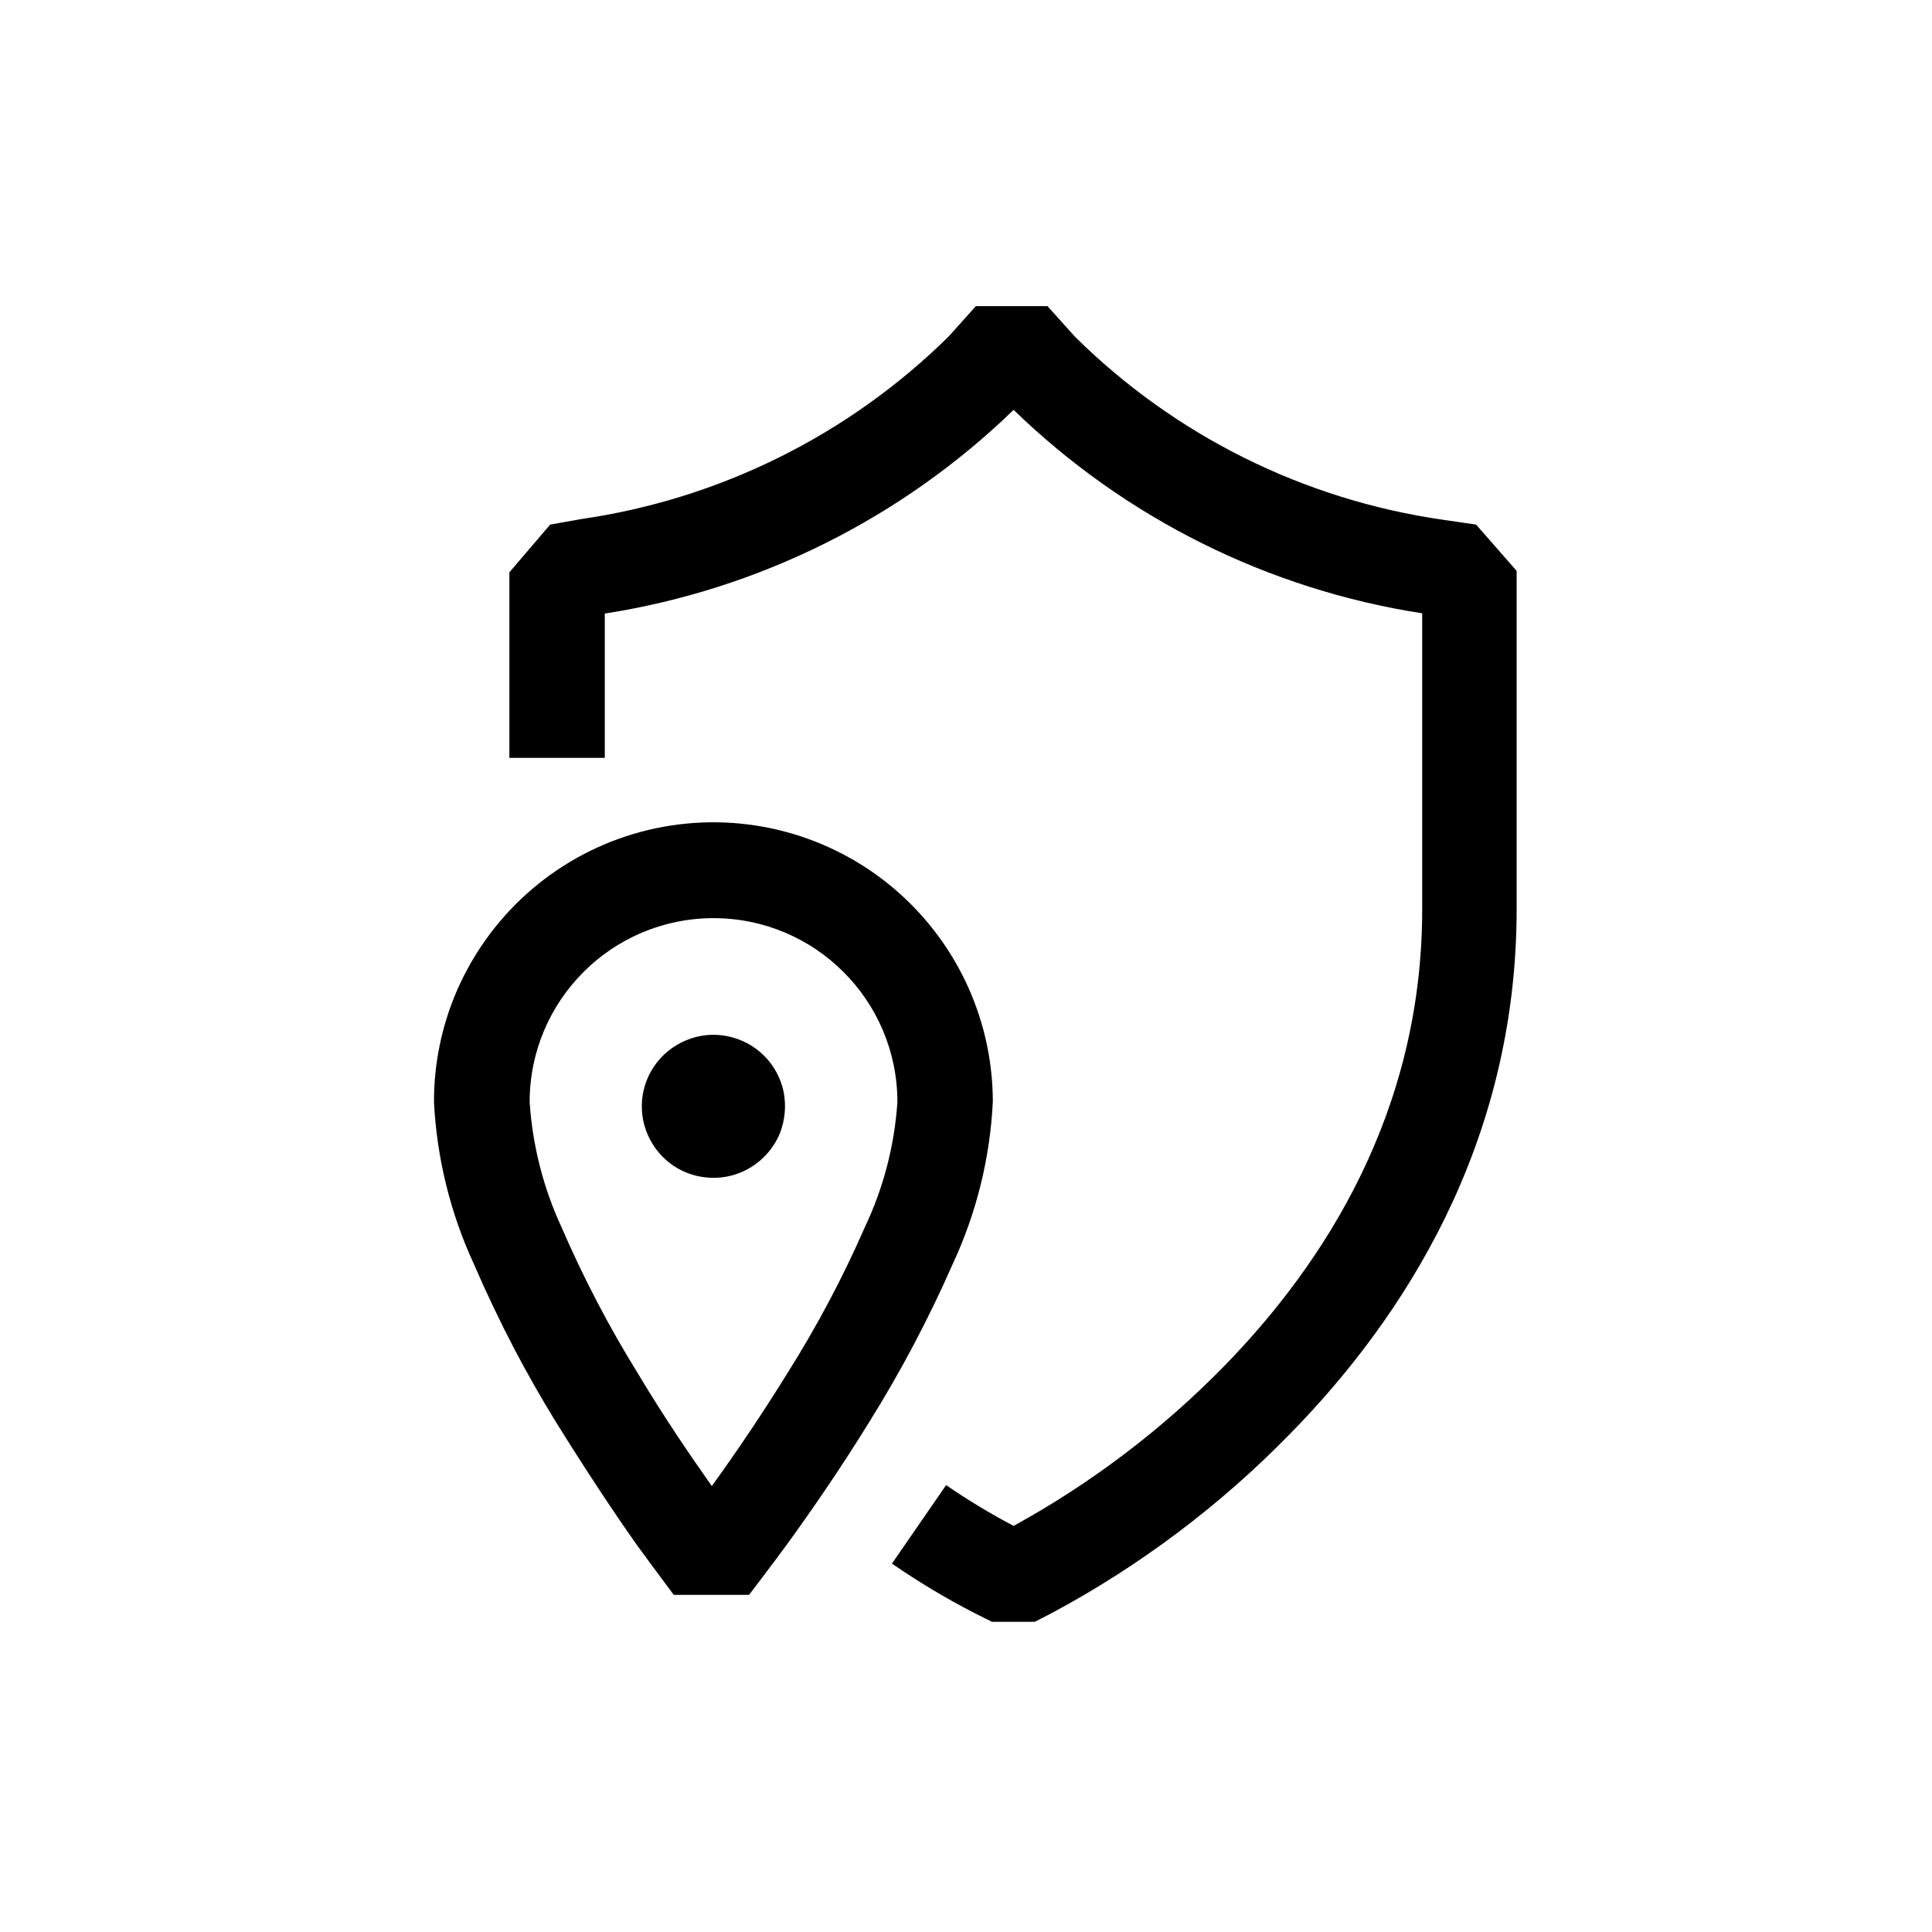
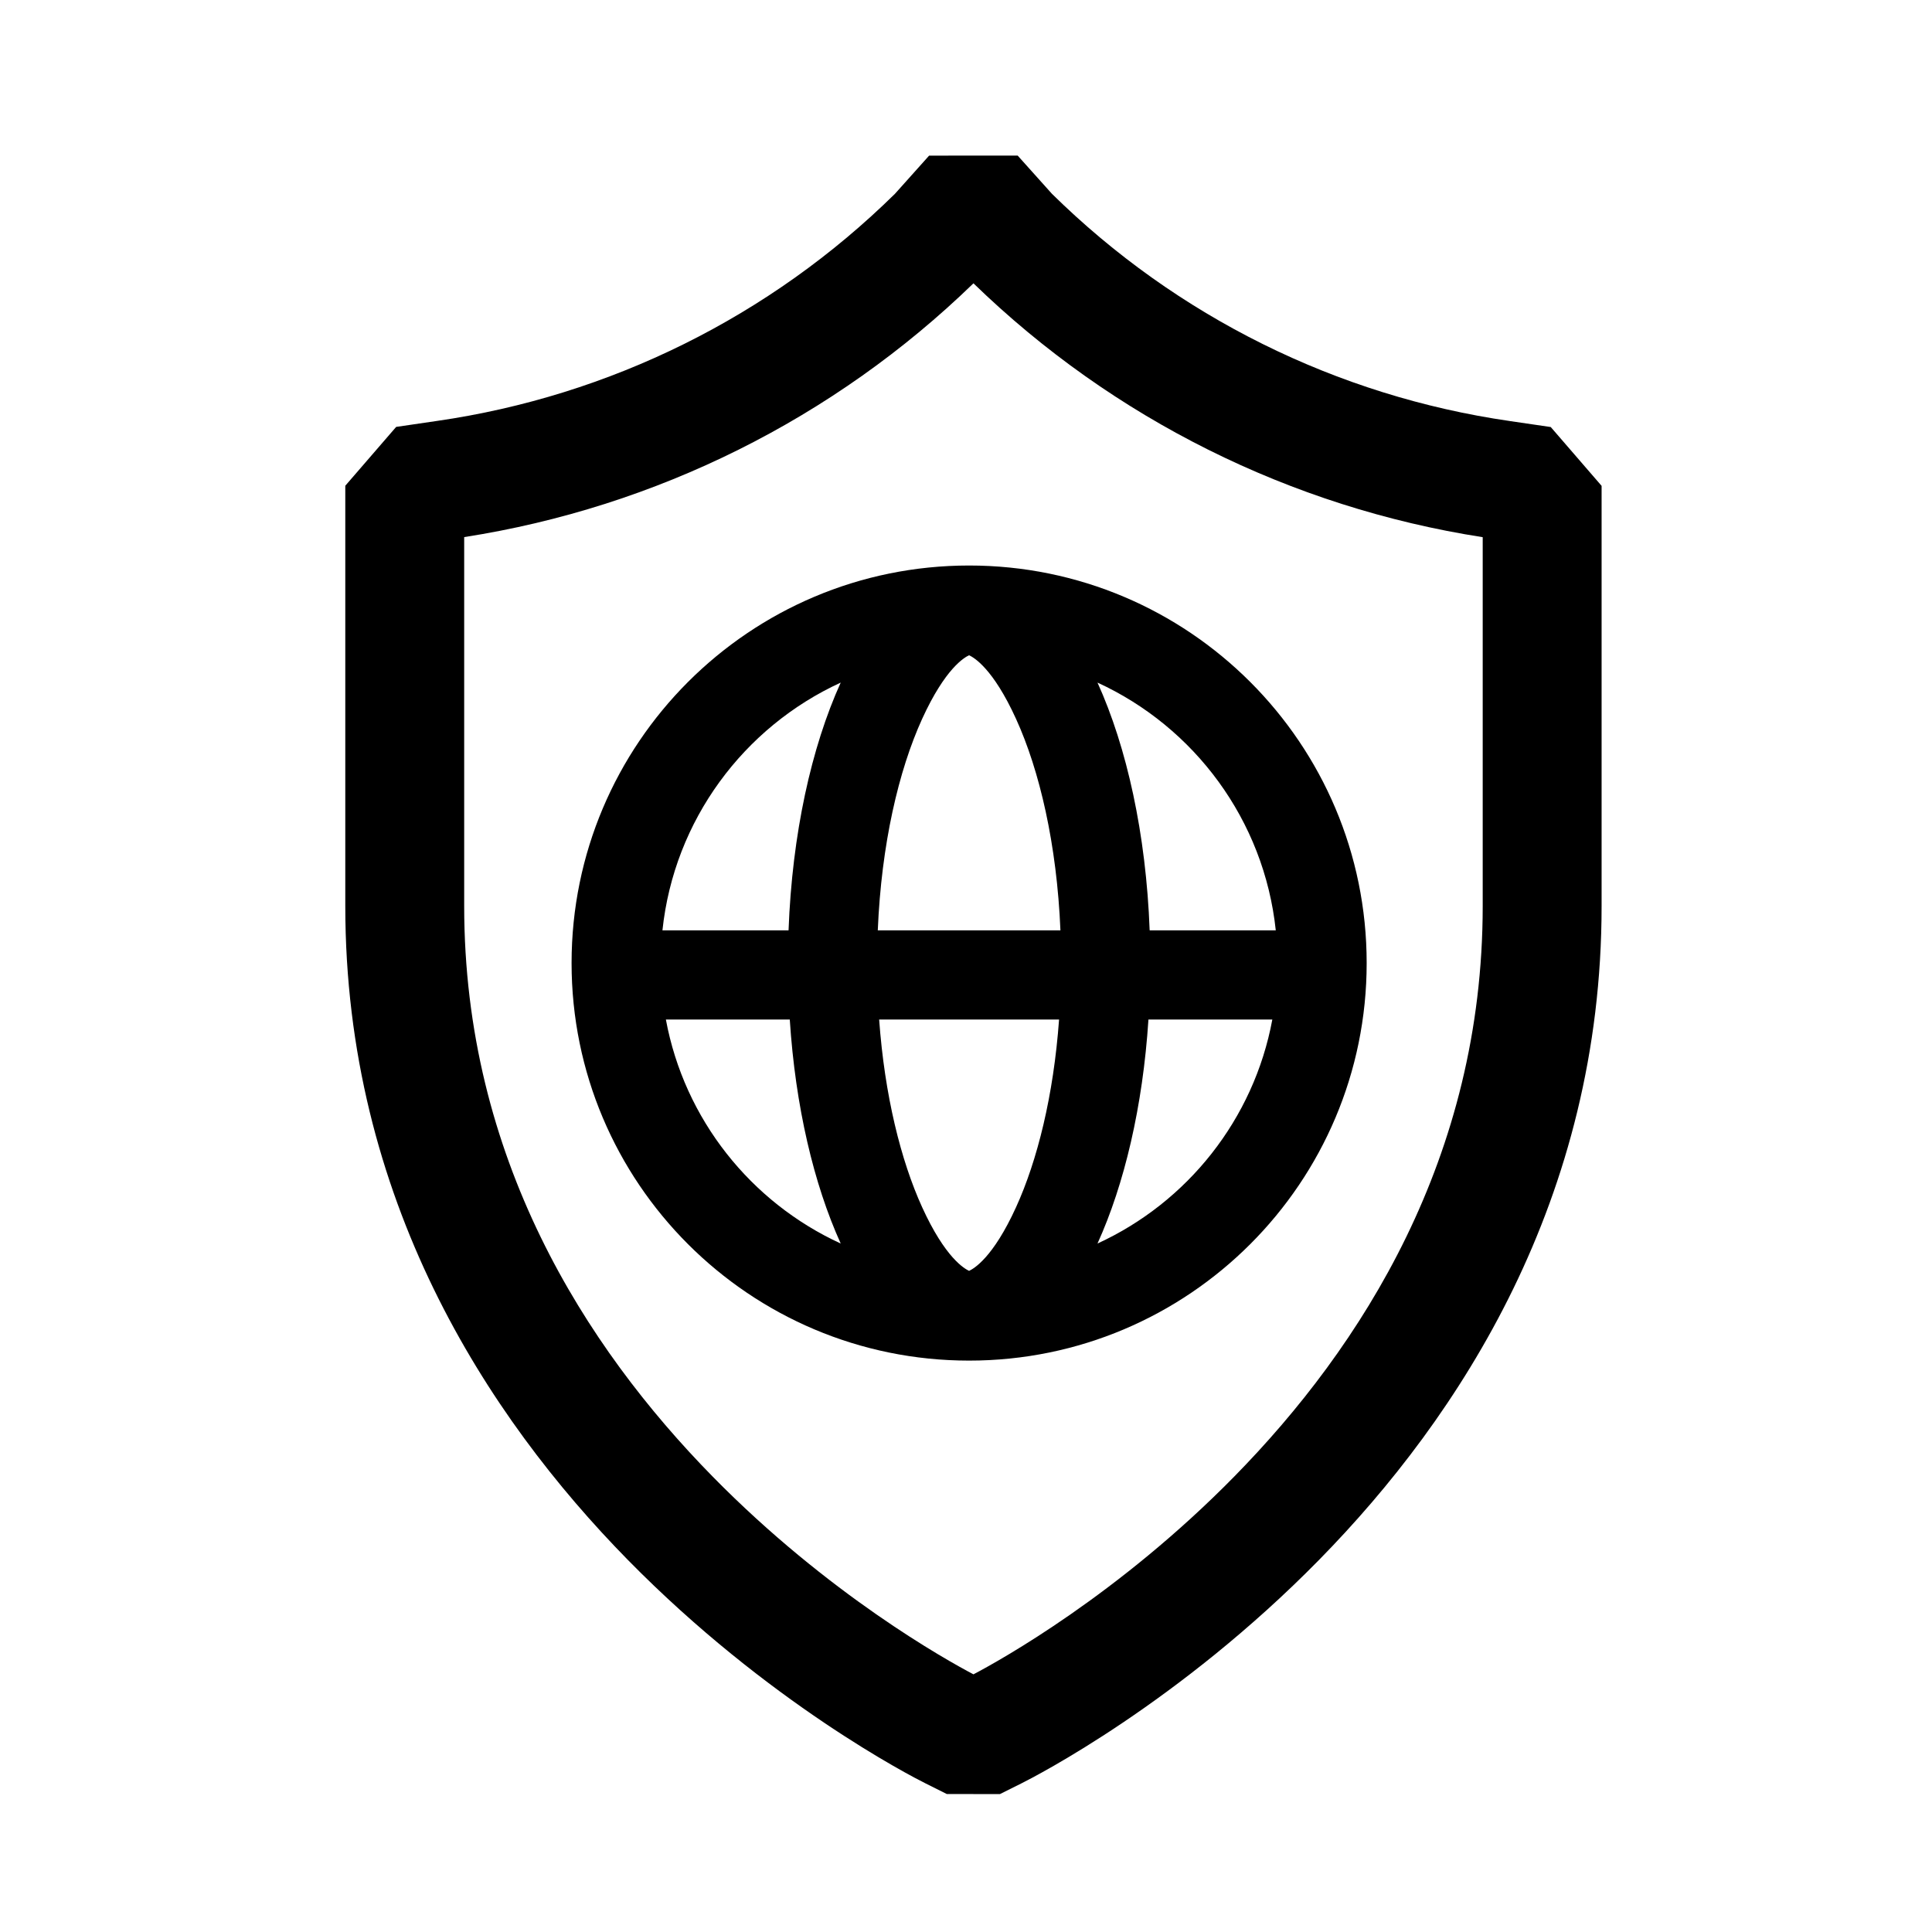
- <svg xmlns="http://www.w3.org/2000/svg" width="81" height="81" viewBox="0 0 81 81">
-   <path fill-rule="evenodd" d="m60.516 21.794 1.37.2 1.7 1.94v14.18c0 9.86-4.76 17.17-9.5 22a41 41 0 0 1-10 7.52l-.7.36h-1.8l-.72-.36a31 31 0 0 1-3.47-2.08l2.27-3.29a28 28 0 0 0 2.83 1.71 37.8 37.8 0 0 0 8.78-6.65c4.28-4.37 8.35-10.73 8.35-19.2v-12.41a31.55 31.55 0 0 1-17.13-8.53 31.63 31.63 0 0 1-17.14 8.54v6.05h-4v-7.78l1.71-2 1.29-.23a27.56 27.56 0 0 0 15.41-7.65l1.15-1.28h3l1.15 1.28a27.48 27.48 0 0 0 15.45 7.68m-22.32 16.12a11.71 11.71 0 0 0-18.032 1.774c-.406.608-.754 1.25-1.039 1.918a11.7 11.7 0 0 0-.93 4.598 18.4 18.4 0 0 0 1.672 6.79q.798 1.846 1.73 3.626a52 52 0 0 0 1.708 2.994c1.242 2 2.468 3.85 3.39 5.15.282.391.797 1.087 1.157 1.57l.394.53h3.16s1.098-1.44 1.57-2.09c.938-1.29 2.2-3.1 3.458-5.14a52 52 0 0 0 3.5-6.62 18.2 18.2 0 0 0 1.691-6.83 11.73 11.73 0 0 0-3.43-8.27m-1.942 13.55a46 46 0 0 1-3.23 6.09 79 79 0 0 1-3.18 4.75c-.867-1.23-2-2.88-3.11-4.74a47 47 0 0 1-3.18-6.09 14.8 14.8 0 0 1-1.347-5.27 7.71 7.71 0 0 1 7.707-7.71 7.71 7.71 0 0 1 7.711 7.71 14.5 14.5 0 0 1-1.371 5.26m-4.215-7.2a3 3 0 0 0-1.539-.82 2.93 2.93 0 0 0-1.73.17 3 3 0 0 0-1.352 1.102 2.98 2.98 0 0 0-.078 3.21 2.98 2.98 0 0 0 1.851 1.368q.43.105.872.084a3 3 0 0 0 1.988-.892c.27-.273.488-.596.64-.952a3.15 3.15 0 0 0 .168-1.74 3 3 0 0 0-.82-1.53" clip-rule="evenodd" />
+ <svg xmlns="http://www.w3.org/2000/svg" width="65" height="65" viewBox="0 0 65 65">
+   <path fill-rule="evenodd" clip-rule="evenodd" d="M34.238 5.234L31.259 5.236L30.109 6.521C25.919 10.645 20.52 13.322 14.7 14.162L13.328 14.363L11.617 16.342V30.483C11.617 40.334 16.381 47.648 21.117 52.475C25.843 57.29 30.662 59.763 31.144 60.003L31.854 60.358L33.642 60.36L34.358 60.003C34.836 59.764 39.657 57.292 44.384 52.475C49.121 47.648 53.884 40.334 53.884 30.483V16.346L52.173 14.367L50.804 14.167L50.801 14.166C44.98 13.325 39.581 10.646 35.391 6.52L34.238 5.234ZM15.617 18.07C22.073 17.065 28.06 14.082 32.751 9.532C37.441 14.084 43.428 17.068 49.884 18.073V30.483C49.884 38.943 45.814 45.307 41.529 49.673C37.632 53.645 33.657 55.855 32.751 56.331C31.845 55.855 27.87 53.645 23.972 49.673C19.687 45.307 15.617 38.943 15.617 30.483V18.07ZM19.23 32.401C19.23 25.015 25.218 19.026 32.605 19.026H32.605C39.991 19.026 45.98 25.014 45.98 32.401C45.98 39.788 39.991 45.776 32.605 45.776C25.218 45.776 19.23 39.788 19.23 32.401ZM26.53 31.301C26.651 28.057 27.298 25.141 28.285 22.965C25.029 24.459 22.679 27.588 22.287 31.301H26.53ZM26.571 34.301H22.403C23.025 37.66 25.265 40.452 28.285 41.837C27.38 39.842 26.76 37.223 26.571 34.301ZM29.578 34.301L35.631 34.301C35.447 36.854 34.9 39.045 34.184 40.615C33.404 42.327 32.759 42.683 32.604 42.757C32.449 42.683 31.804 42.326 31.024 40.615C30.309 39.045 29.762 36.854 29.578 34.301ZM35.677 31.301L29.532 31.301C29.652 28.405 30.235 25.919 31.024 24.187C31.805 22.475 32.45 22.118 32.604 22.045C32.758 22.118 33.404 22.474 34.184 24.187C34.974 25.919 35.557 28.405 35.677 31.301ZM38.638 34.301C38.449 37.223 37.829 39.842 36.924 41.837C39.944 40.452 42.184 37.66 42.806 34.301H38.638ZM42.922 31.301H38.679C38.558 28.057 37.911 25.141 36.924 22.965C40.18 24.458 42.53 27.588 42.922 31.301Z" />
</svg>
